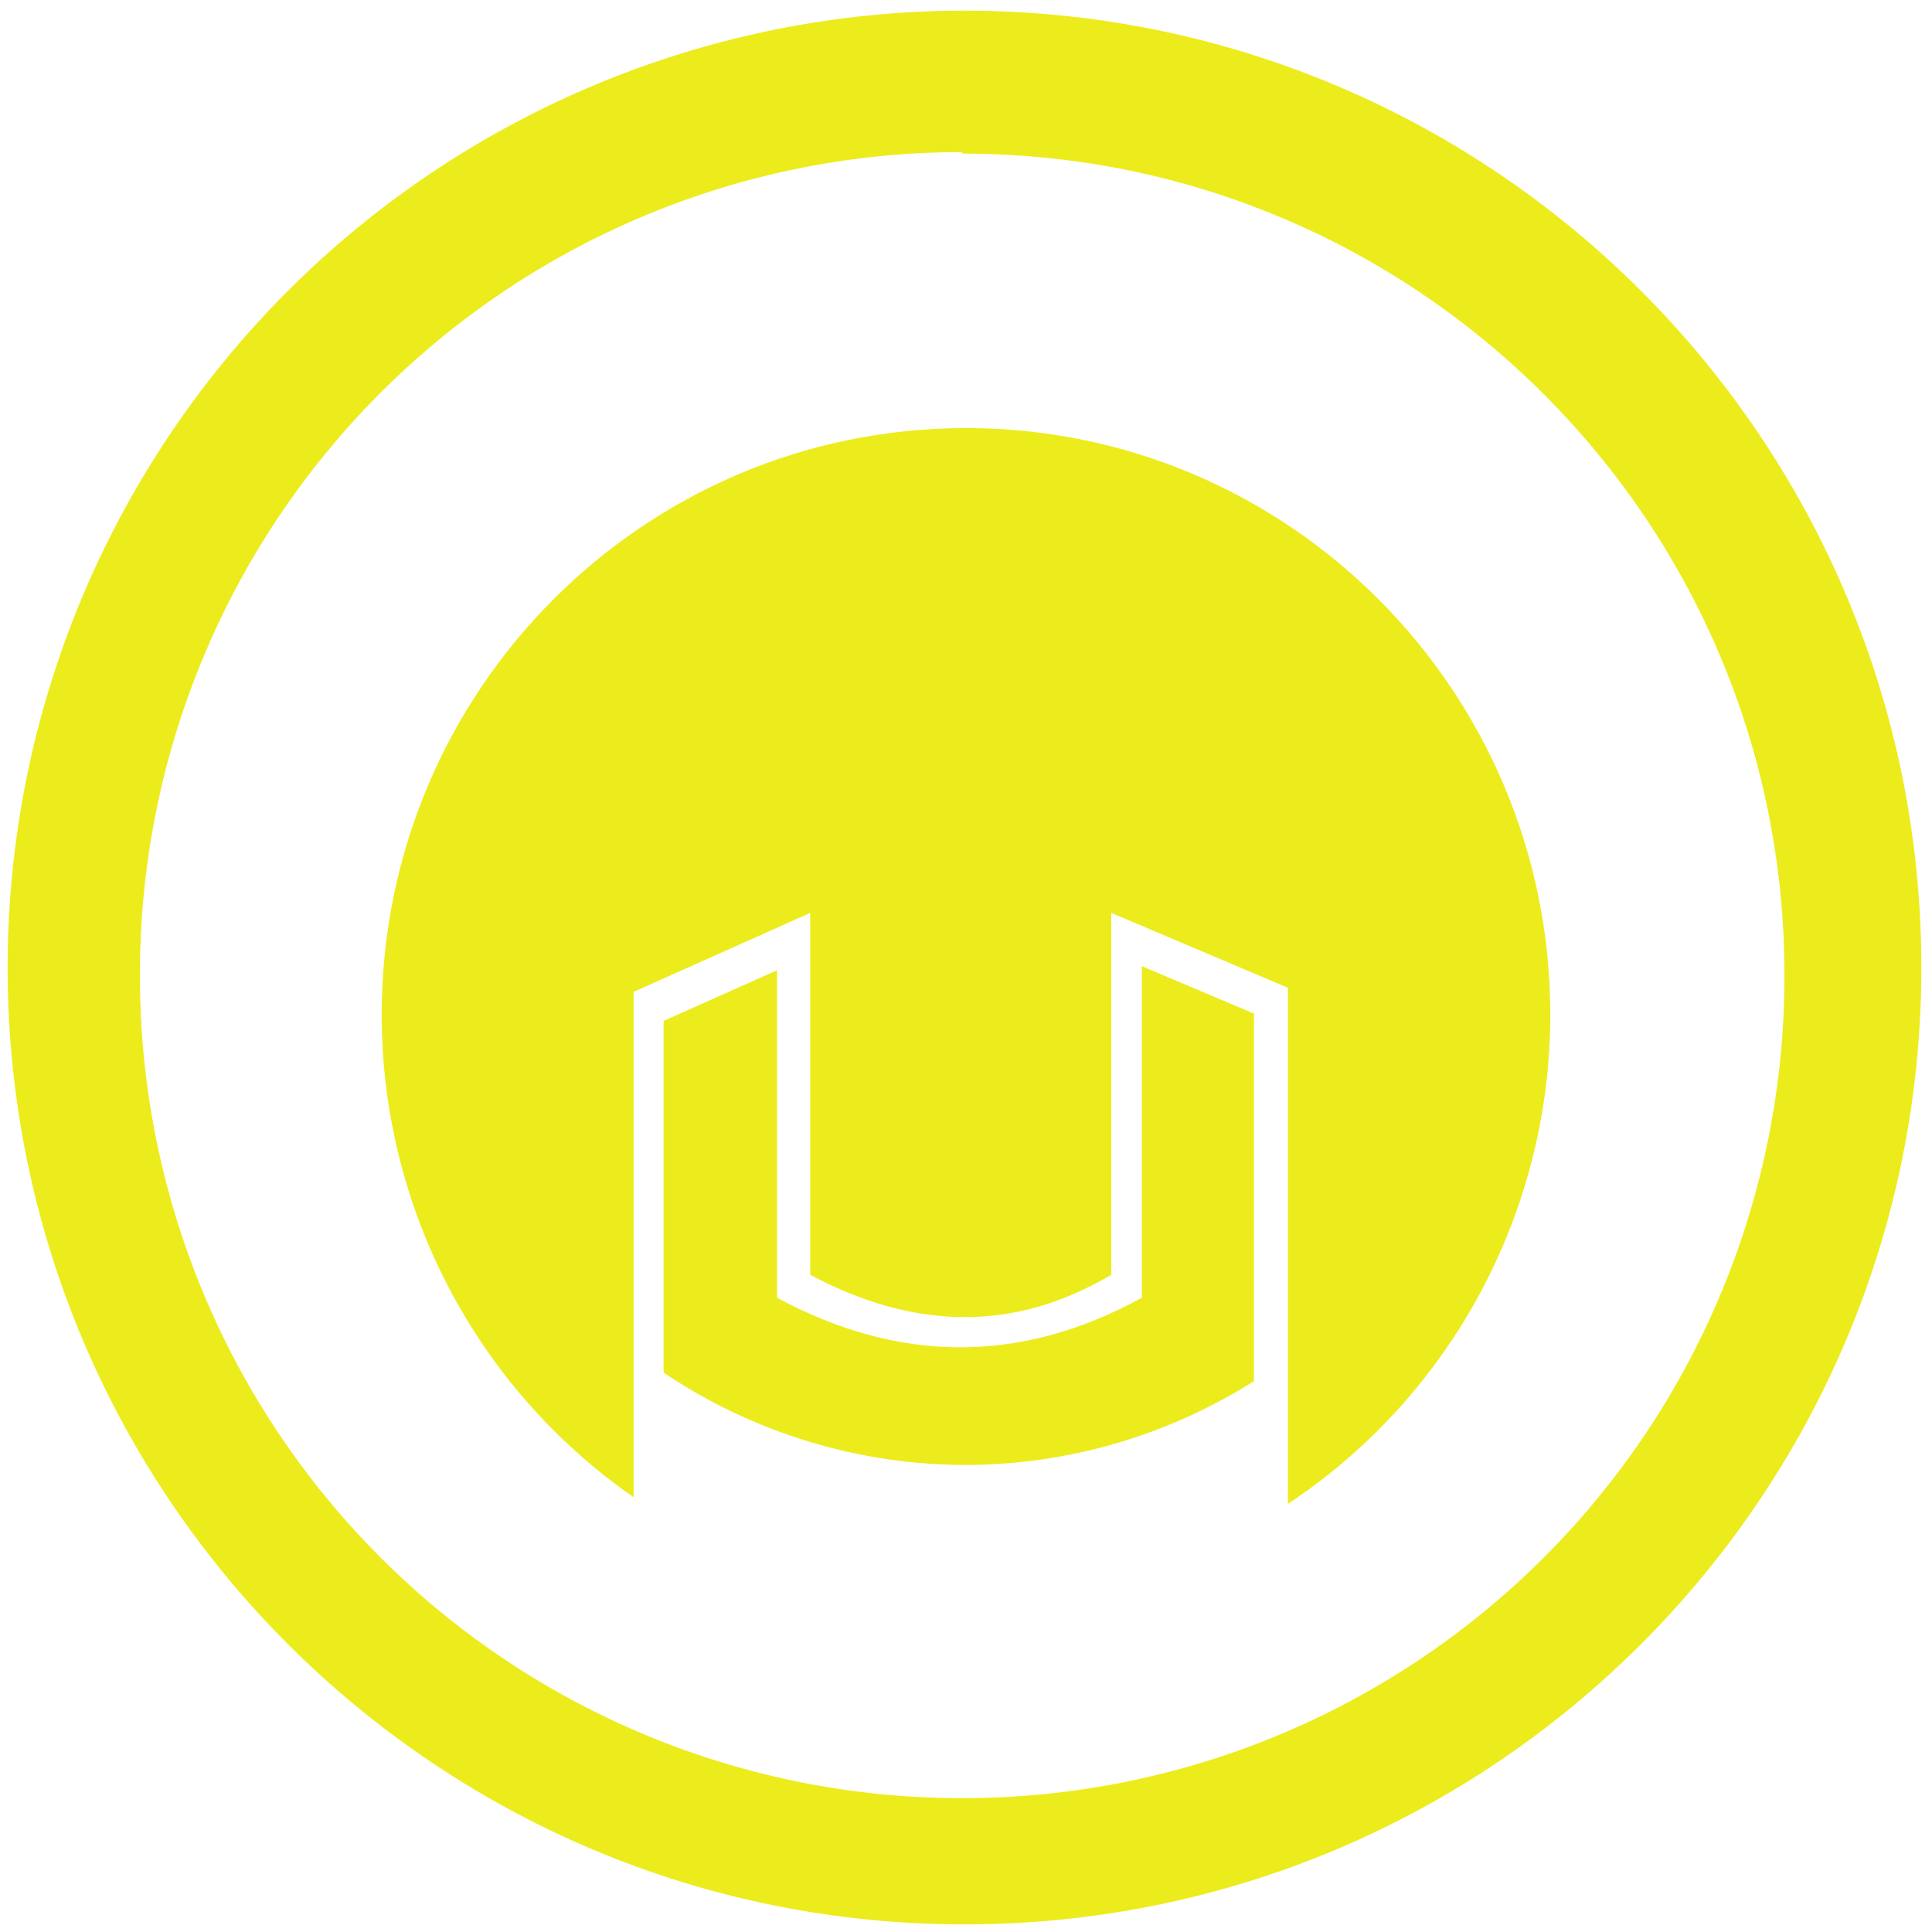
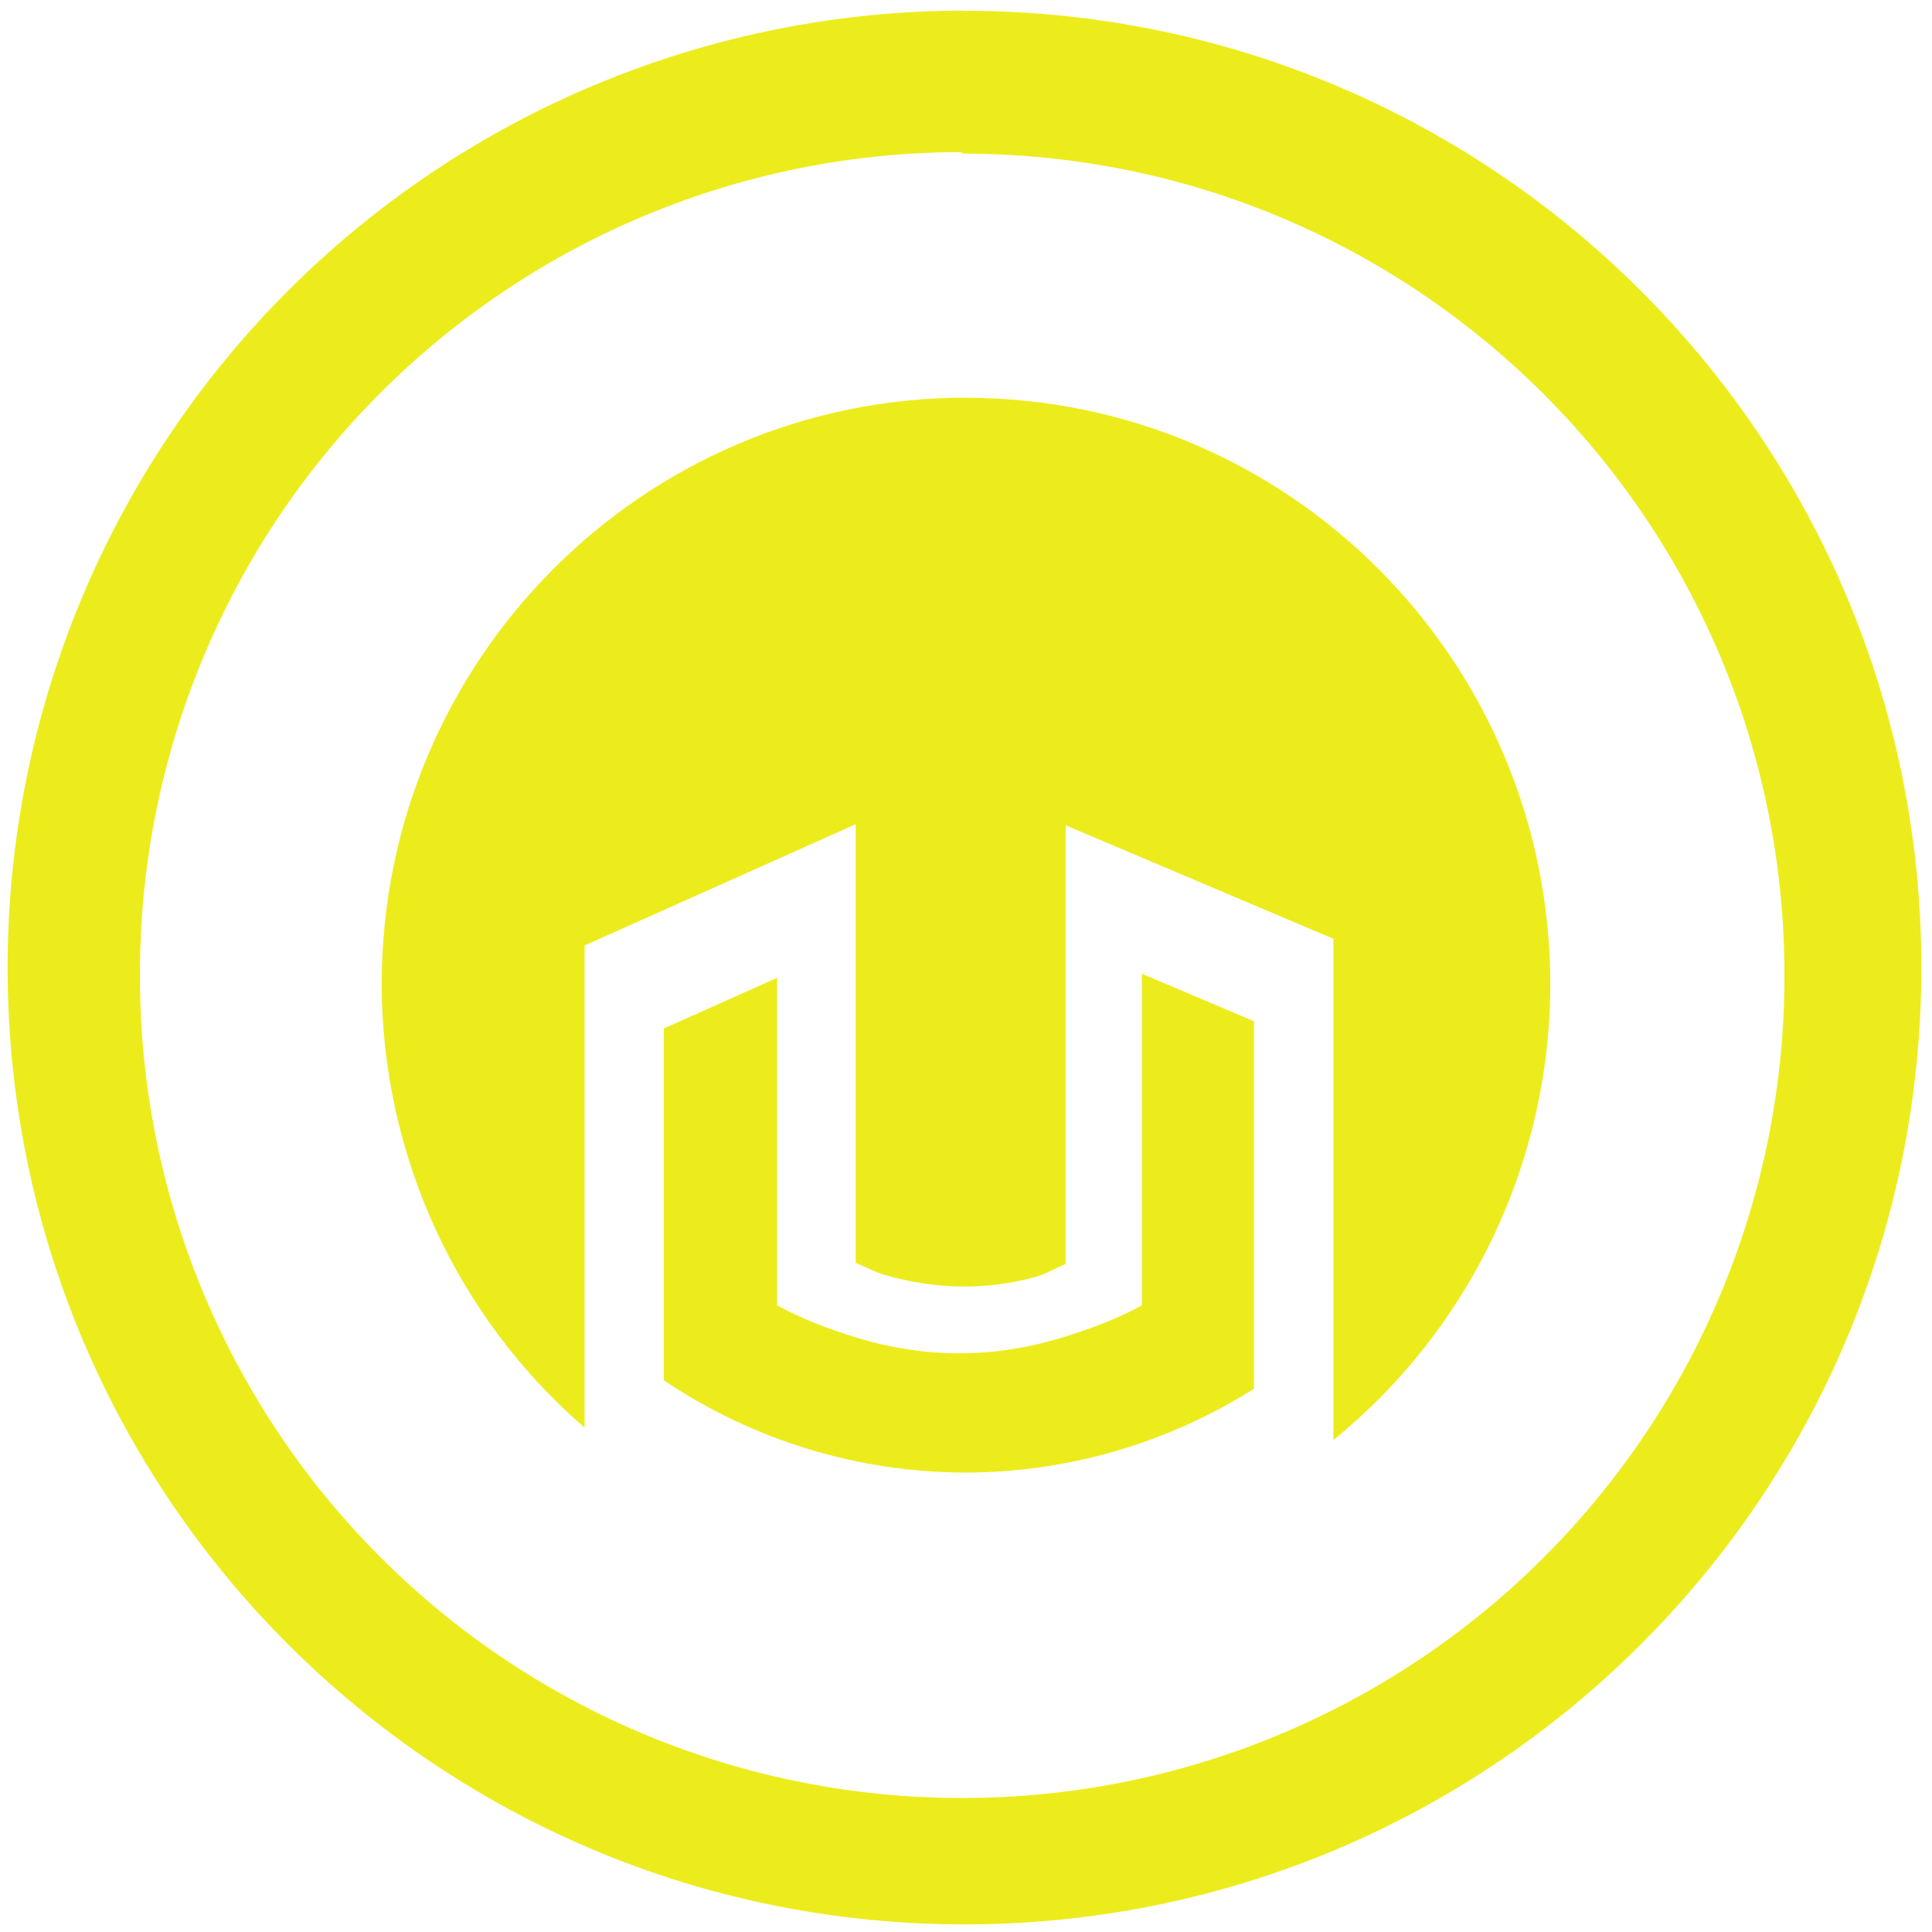
<svg xmlns="http://www.w3.org/2000/svg" width="48" height="48" version="1.1" viewBox="0 0 12.7 12.7" id="svg4">
  <defs id="defs8" />
-   <path d="M 6.34,0.07 A 6.29,6.29 0 0 0 0.05,6.37 6.29,6.29 0 0 0 6.35,12.65 6.29,6.29 0 0 0 12.63,6.36 6.29,6.29 0 0 0 6.34,0.07 Z m -0.02,0.93 0.01,0.01 A 5.4,5.4 0 0 1 11.73,6.41 5.4,5.4 0 0 1 6.33,11.82 5.4,5.4 0 0 1 0.92,6.42 5.4,5.4 0 0 1 6.32,1 Z M 6.35,2.814 A 3.841,3.857 0 0 0 2.509,6.67 3.841,3.857 0 0 0 4.165,9.842 V 6.52 l 1.161,-0.519 v 2.379 c 0.165,0.088 0.33,0.156 0.495,0.203 0.165,0.047 0.33,0.072 0.495,0.075 0.165,0.002 0.33,-0.018 0.495,-0.064 C 6.975,8.548 7.14,8.477 7.305,8.38 V 6.001 l 1.161,0.492 v 3.393 A 3.841,3.857 0 0 0 10.191,6.67 3.841,3.857 0 0 0 6.35,2.814 Z m 1.156,3.537 v 2.18 c -0.813,0.445 -1.611,0.423 -2.398,0 V 6.378 L 4.362,6.711 V 9.023 C 4.95,9.418 5.641,9.629 6.347,9.63 7.018,9.629 7.675,9.438 8.243,9.079 V 6.663 Z" id="path2" style="fill:#ecec1c;stroke-width:1" />
+   <path d="M 6.34,0.07 A 6.29,6.29 0 0 0 0.05,6.37 6.29,6.29 0 0 0 6.35,12.65 6.29,6.29 0 0 0 12.63,6.36 6.29,6.29 0 0 0 6.34,0.071 V 0.07 Z m -0.02,0.93 0.01,0.01 A 5.4,5.4 0 0 1 11.73,6.41 5.4,5.4 0 0 1 6.33,11.819 5.4,5.4 0 0 1 0.92,6.42 5.4,5.4 0 0 1 6.32,1 Z M 6.349,2.614 A 3.841,3.857 0 0 0 2.509,6.471 3.841,3.857 0 0 0 3.843,9.385 V 6.215 L 5.625,5.418 v 2.884 c 0.065,0.025 0.13,0.062 0.195,0.08 0.165,0.047 0.33,0.072 0.495,0.075 0.165,0.002 0.33,-0.018 0.495,-0.064 0.065,-0.018 0.13,-0.058 0.195,-0.084 V 5.425 L 8.765,6.171 V 9.466 A 3.841,3.857 0 0 0 10.191,6.471 3.841,3.857 0 0 0 6.35,2.615 H 6.349 Z M 7.506,6.401 V 8.581 C 7.338,8.673 7.172,8.732 7.006,8.785 6.541,8.932 6.081,8.932 5.625,8.791 5.452,8.738 5.28,8.674 5.108,8.581 V 6.428 L 4.363,6.761 V 9.073 C 4.95,9.468 5.641,9.679 6.347,9.68 7.018,9.679 7.675,9.488 8.243,9.129 V 6.713 L 7.506,6.401 Z" id="path2" style="fill:#ecec1c;stroke-width:1" />
</svg>
